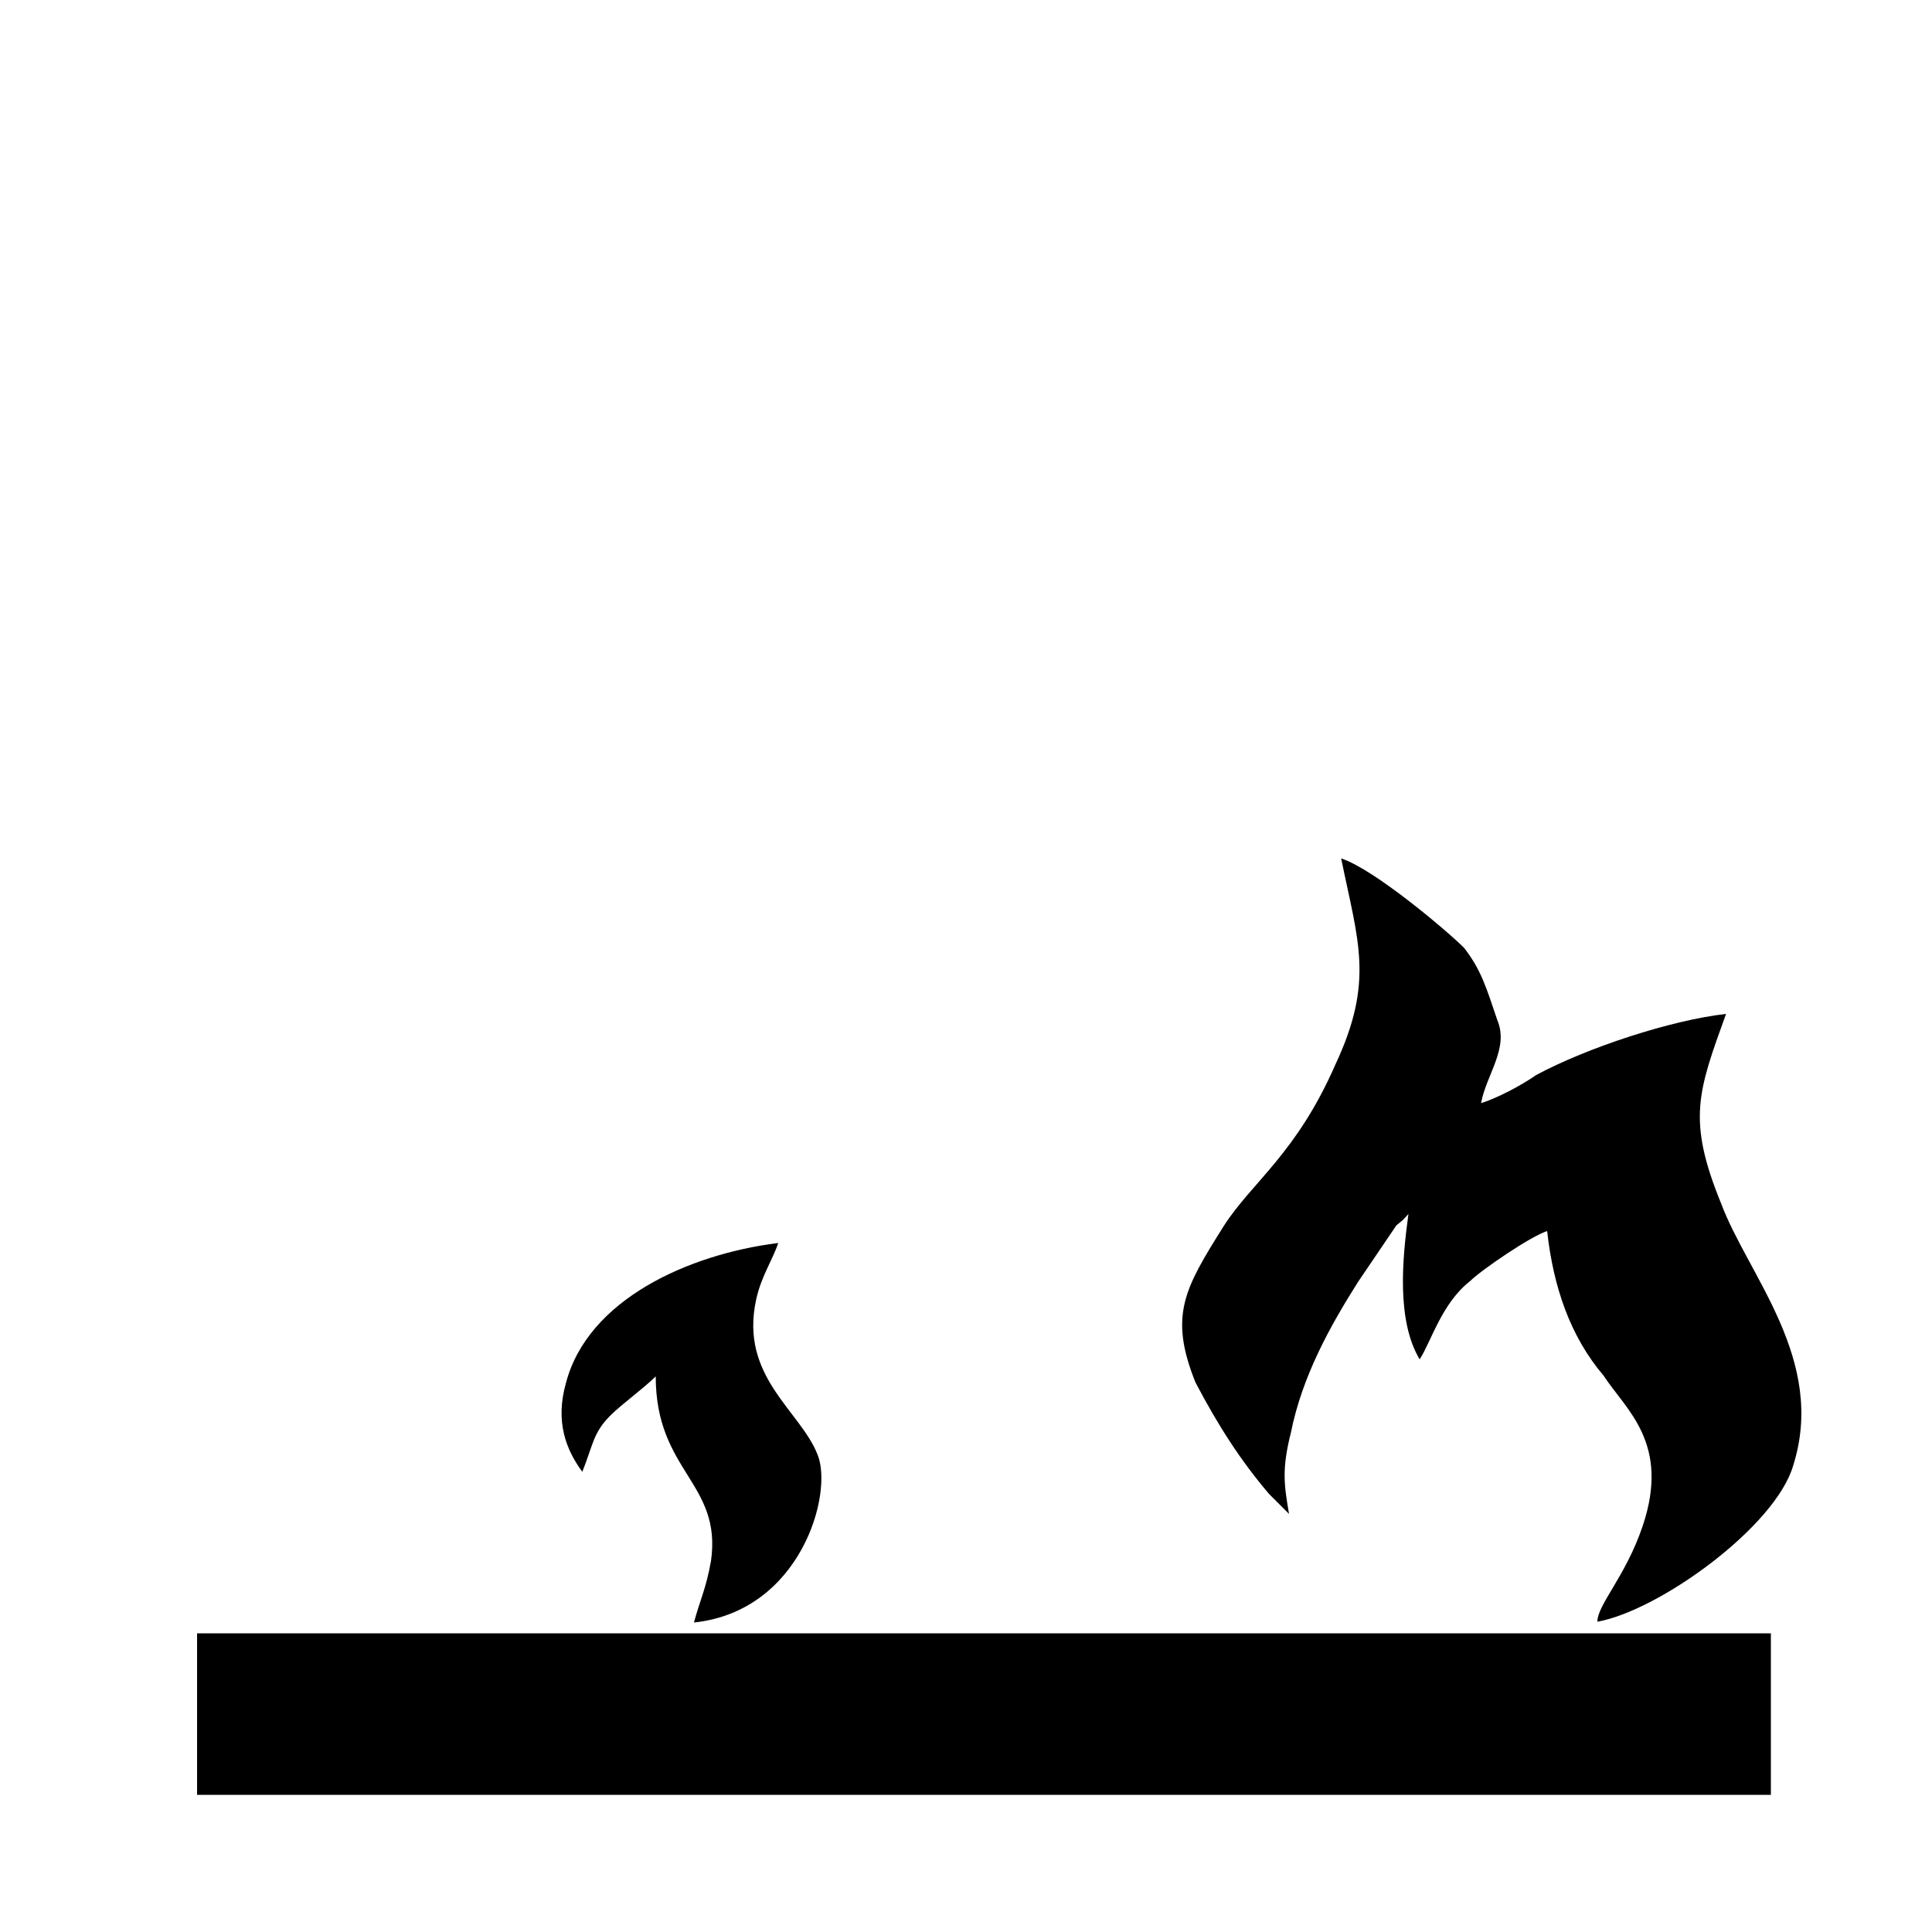
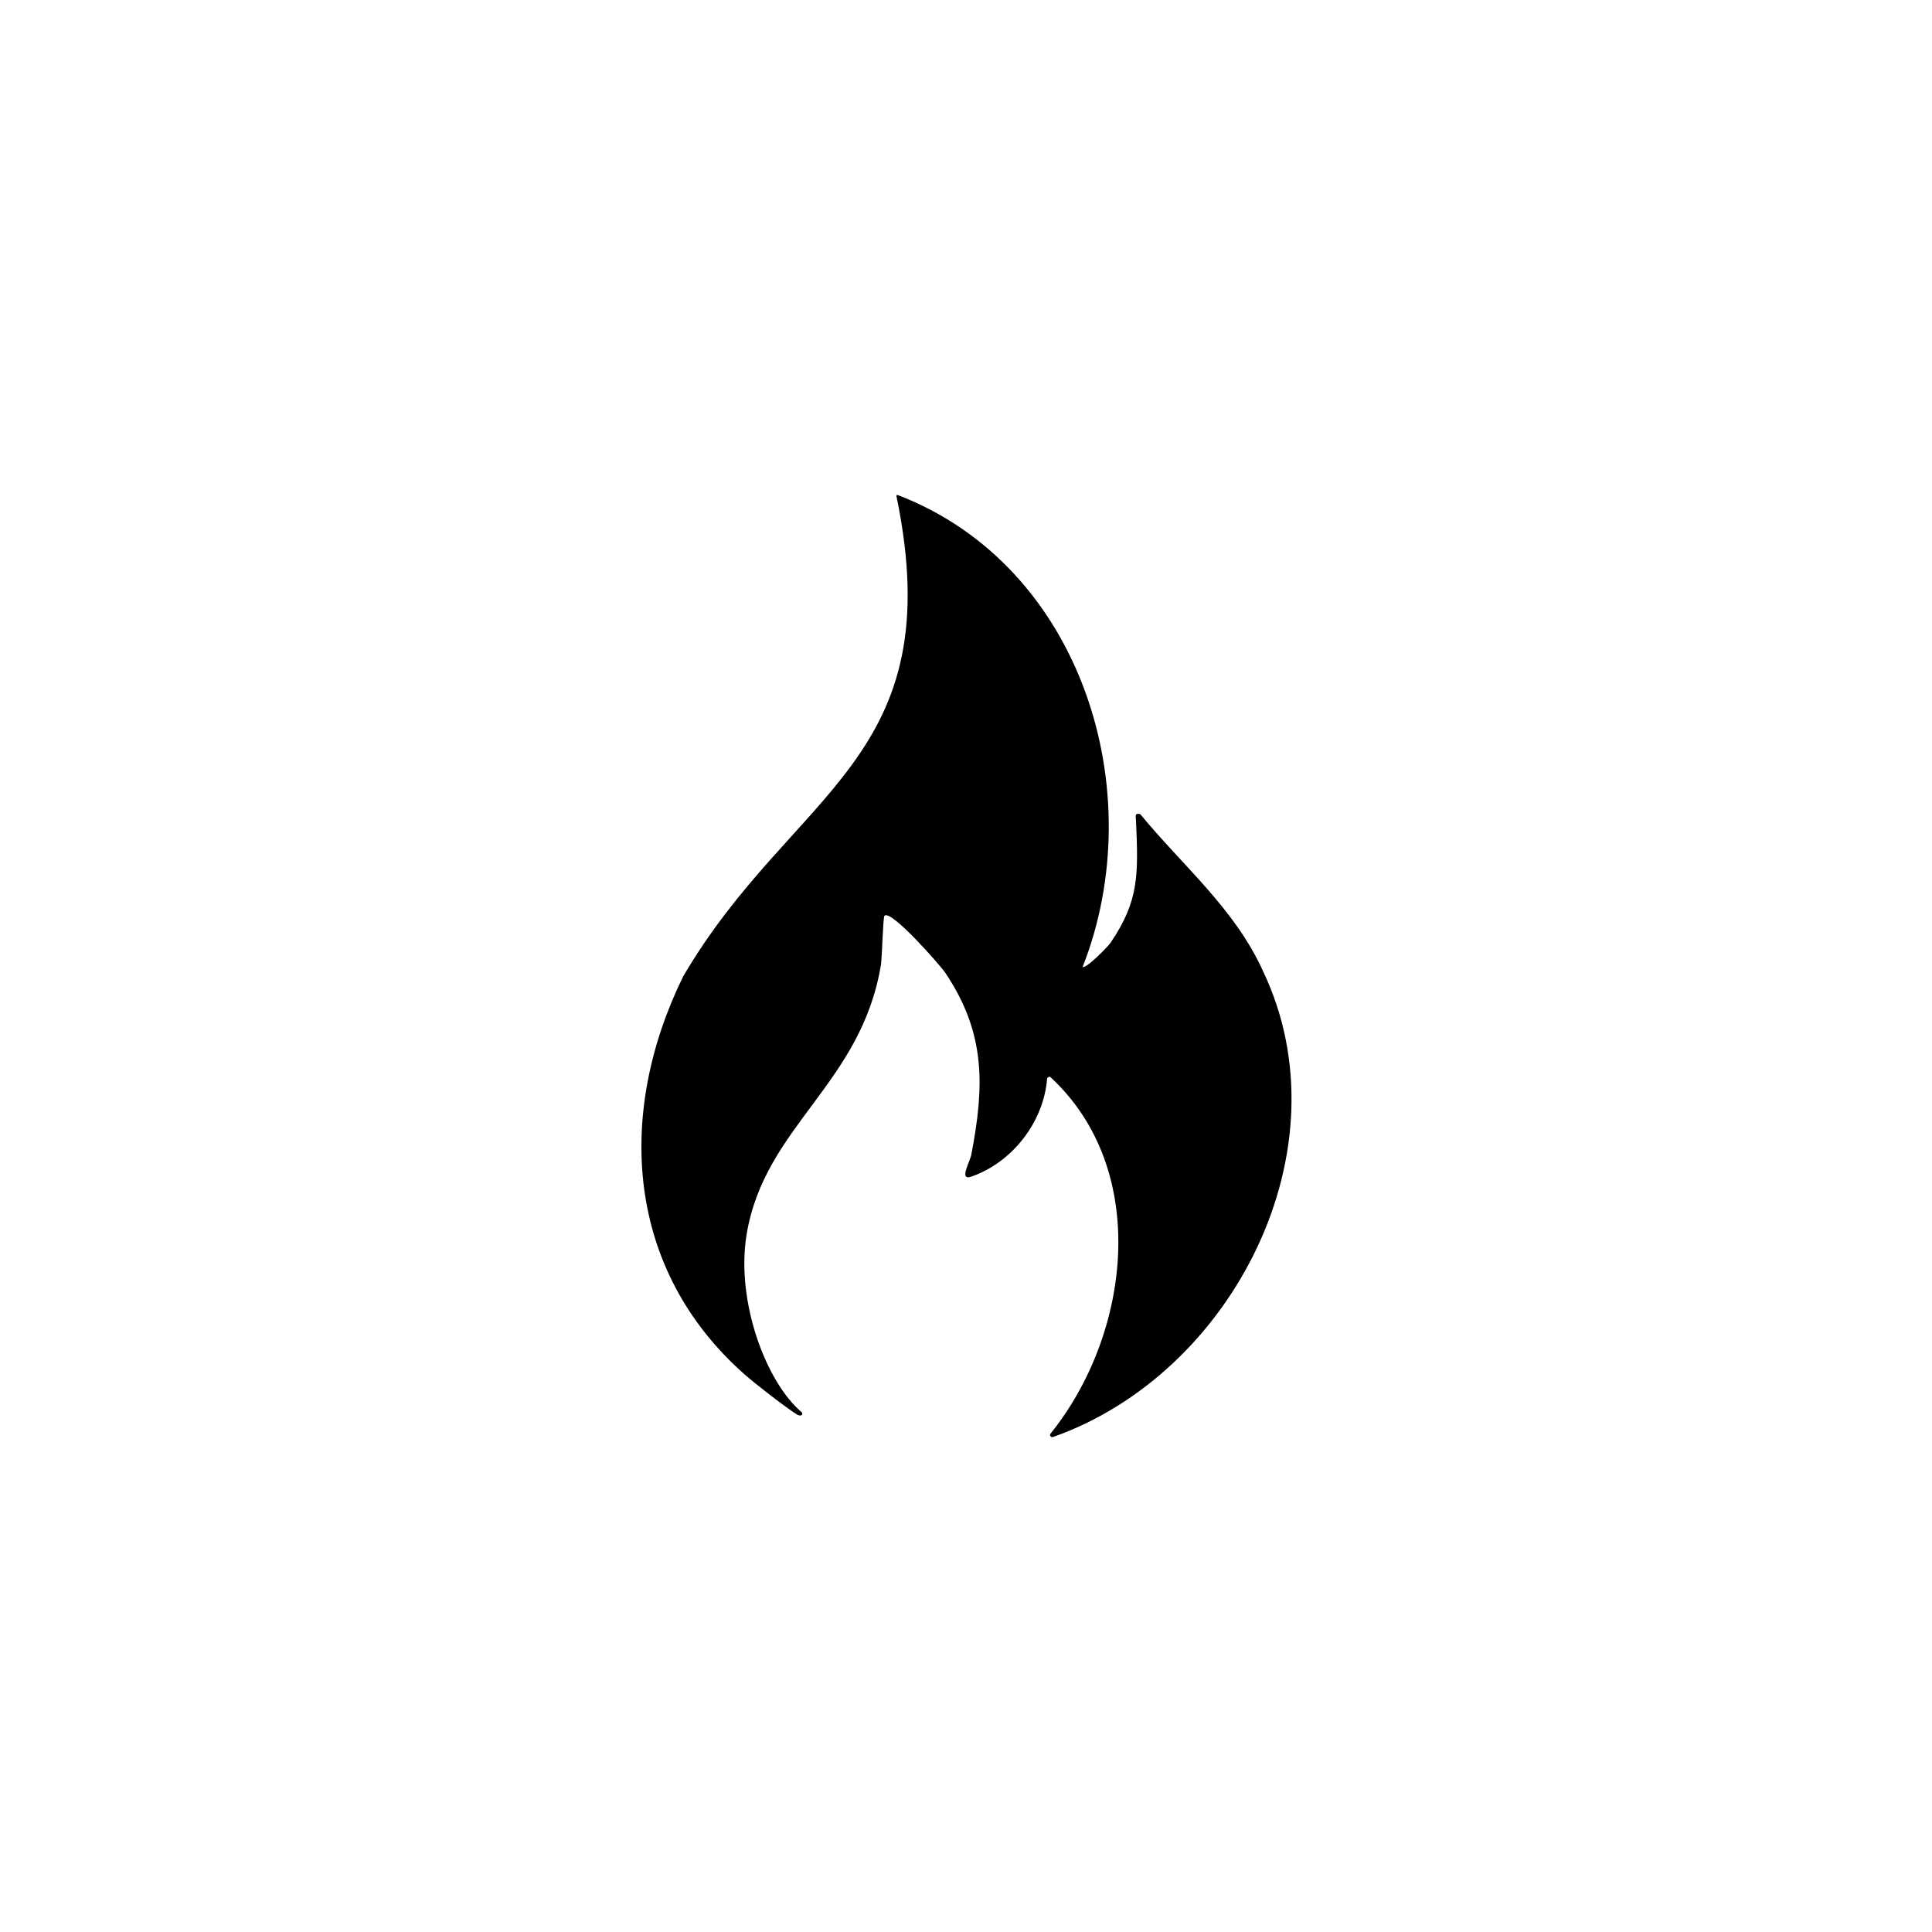
<svg xmlns="http://www.w3.org/2000/svg" id="Layer_1" data-name="Layer 1" viewBox="0 0 50 50">
-   <defs>
-     <style>
-       .cls-1 {
-         fill: rgba(255, 255, 255, 0);
-       }
-     </style>
-   </defs>
-   <g id="Queimada">
-     <path class="cls-1" d="M0,.02h50.02v49.97H0V.02Z" />
-     <path d="M34.71,22.22c.44,2.16.86,3.17-.15,5.33-1.01,2.31-2.16,3.04-2.89,4.18-1.01,1.61-1.43,2.31-.73,4.05.6,1.14,1.17,2.02,1.9,2.88l.52.52c-.12-.72-.2-1.13.05-2.11.29-1.45,1.01-2.75,1.74-3.9l.99-1.46.16-.13.15-.16c-.16,1.17-.31,2.75.29,3.76.29-.44.57-1.45,1.3-2.02.29-.29,1.58-1.17,2-1.3.16,1.45.6,2.73,1.46,3.74.57.88,1.74,1.74,1.01,3.9-.44,1.3-1.17,2.03-1.17,2.47,1.61-.29,4.62-2.47,5.07-4.05.86-2.73-1.17-4.91-1.87-6.78-.88-2.16-.6-2.88.13-4.9-1.43.16-3.61.88-4.91,1.58-.42.29-1.02.6-1.43.73.13-.73.73-1.42.42-2.15-.29-.86-.42-1.3-.86-1.87-.44-.44-2.32-2.03-3.17-2.31h0ZM20.13,32.17c-2.31.29-4.91,1.46-5.48,3.61-.29,1.01,0,1.74.42,2.31.29-.73.28-1.01.73-1.46.29-.29.86-.7,1.17-1.01,0,2.47,1.72,2.75,1.43,4.78-.13.73-.29,1.02-.44,1.59,2.76-.29,3.61-3.33,3.2-4.34-.44-1.14-2.03-2.02-1.59-4.02.13-.6.42-1.01.57-1.46ZM5.1,42.27v4.18h40.73v-4.18H5.1Z" />
-   </g>
+   <path d="M28.01,25.02c.08.08.67-.53.73-.62.74-1.09.72-1.76.66-3.15,0-.11-.05-.22.11-.18,1.1,1.34,2.45,2.45,3.18,4.07,2.19,4.6-.78,10.41-5.44,12.05-.05.02-.1-.05-.06-.09,2.08-2.59,2.58-6.83,0-9.22-.03-.03-.08,0-.09.03-.09,1.13-.9,2.17-1.96,2.54-.34.12-.03-.39,0-.58.34-1.78.37-3.14-.68-4.7-.12-.18-1.41-1.65-1.57-1.47-.04.05-.06,1.04-.09,1.26-.51,3.11-3.02,4.18-3.48,7-.28,1.74.52,3.83,1.43,4.59.05.07-.03.11-.12.06-.29-.18-1.09-.8-1.36-1.04-3.07-2.71-3.34-6.73-1.59-10.3,2.84-4.85,6.94-5.58,5.52-12.43,0-.02.01-.04.03-.03,4.78,1.83,6.57,7.68,4.79,12.21Z" />
</svg>
